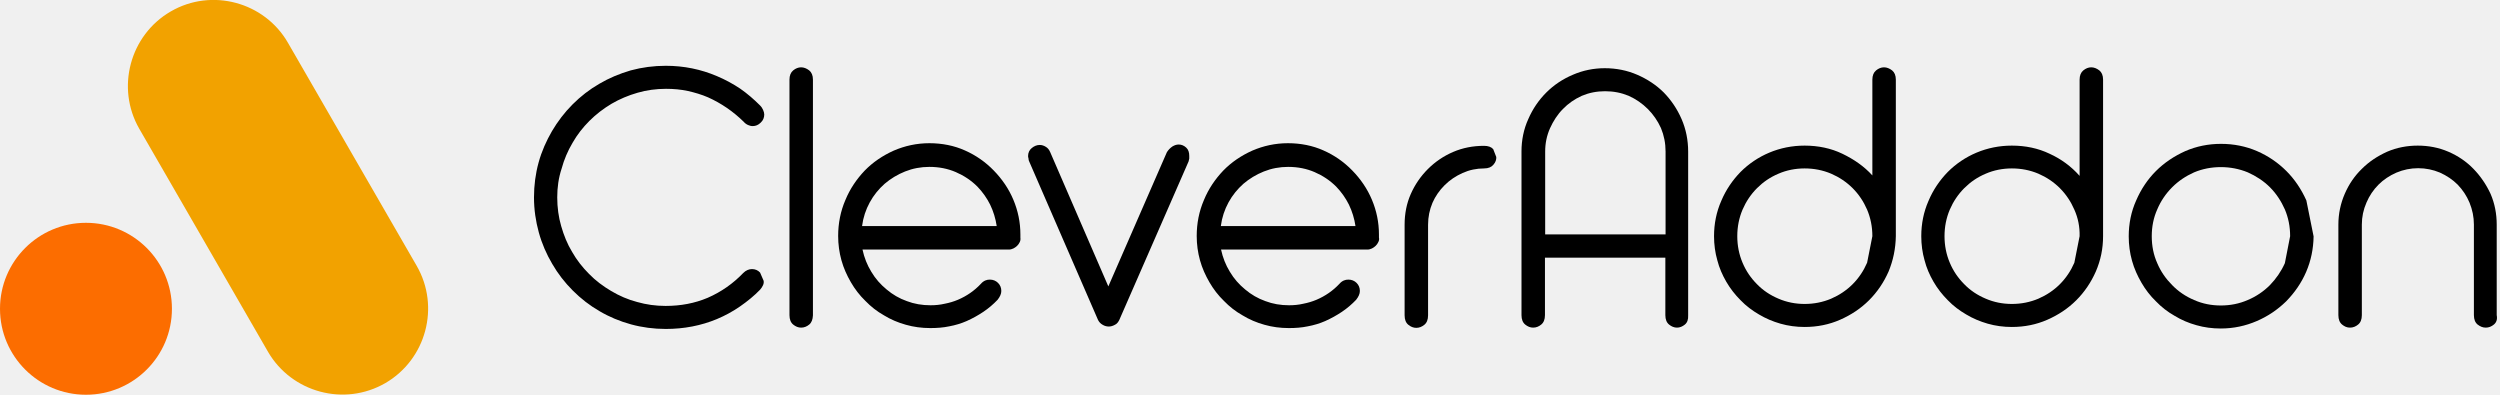
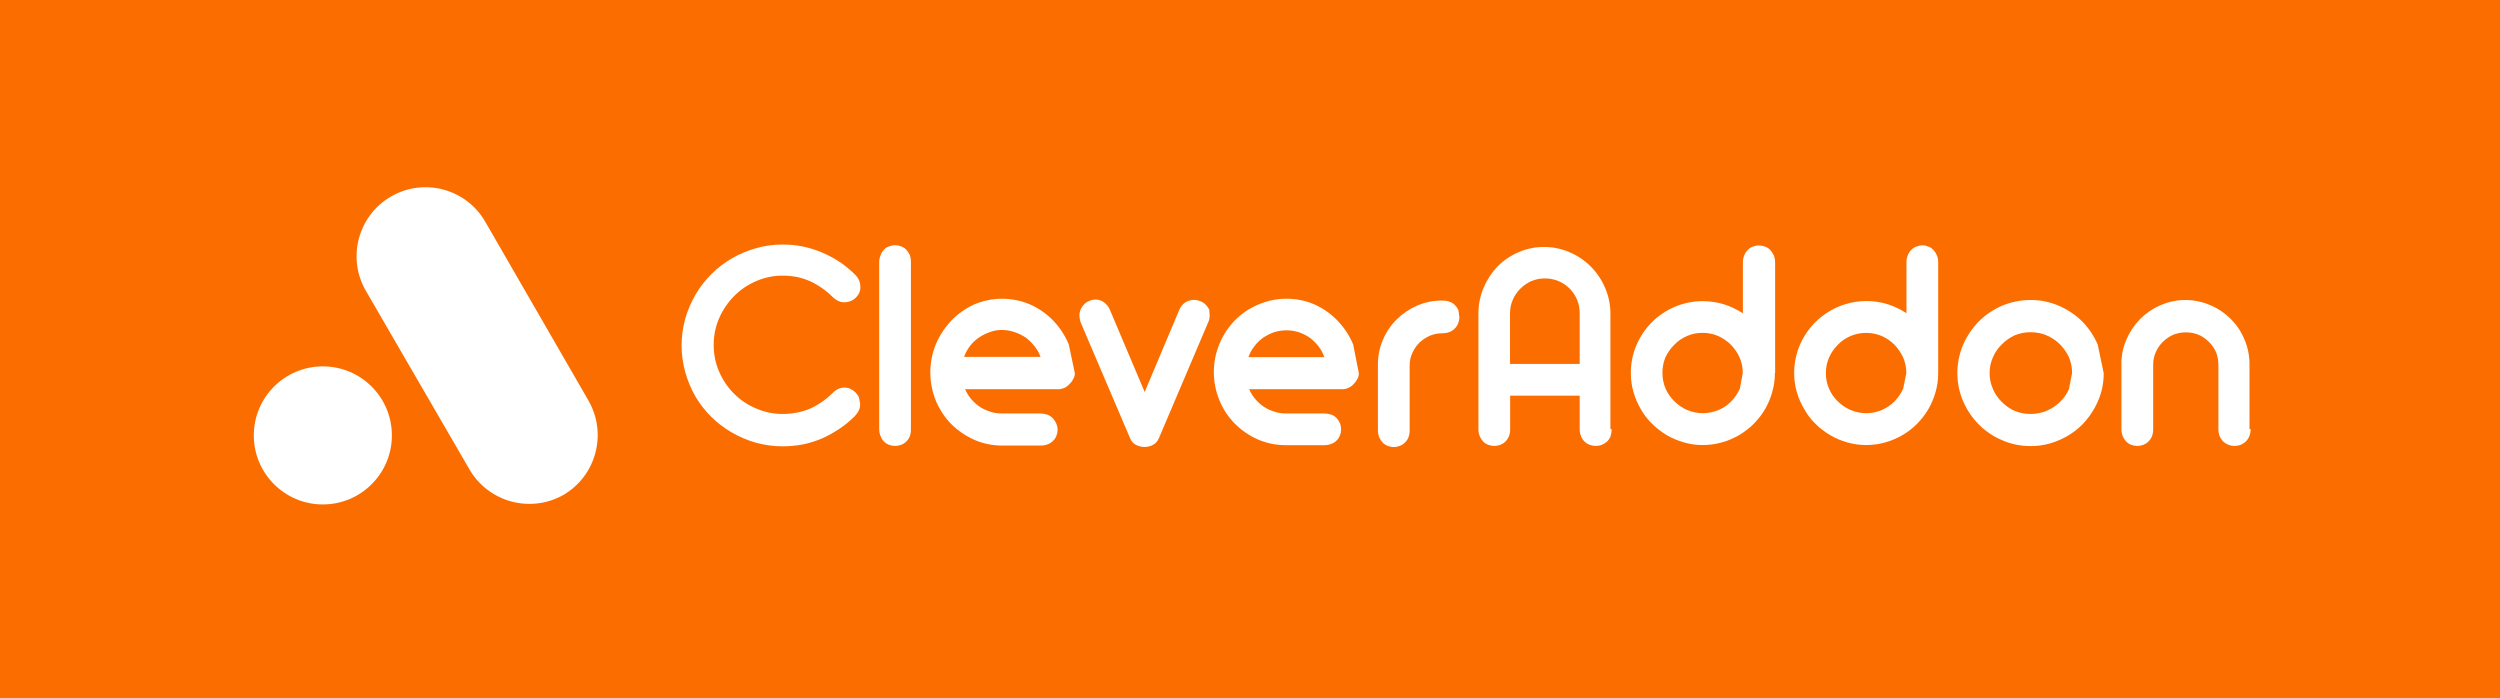
- <svg xmlns="http://www.w3.org/2000/svg" version="1.1" id="Layer_1" x="0px" y="0px" viewBox="0 0 114 18" style="enable-background:new 0 0 114 18;" xml:space="preserve">
-   <style type="text/css">
- 	.st0{fill:#F2A200;}
- 	.st1{fill:#FC6D00;}
- </style>
-   <g>
-     <path class="st0" d="M13.13,1.95l5.87,10.17c1.08,1.87,0.43,4.27-1.43,5.35l0,0c-1.87,1.08-4.27,0.43-5.35-1.43L6.35,5.87   C5.28,4.01,5.92,1.6,7.79,0.52l0,0C9.65-0.56,12.06,0.09,13.13,1.95z" />
-     <circle class="st1" cx="3.92" cy="14.08" r="3.92" />
-   </g>
-   <g>
-     <path d="M34.66,13.21c-0.27,0.28-0.58,0.53-0.91,0.76c-0.33,0.23-0.68,0.42-1.06,0.58c-0.72,0.3-1.5,0.45-2.33,0.45   c-0.55,0-1.08-0.07-1.59-0.21c-0.51-0.14-0.99-0.34-1.43-0.6c-0.45-0.26-0.85-0.57-1.22-0.94c-0.37-0.37-0.68-0.77-0.94-1.22   c-0.26-0.44-0.47-0.92-0.61-1.43S24.35,9.56,24.35,9c0-0.55,0.07-1.08,0.21-1.59c0.14-0.51,0.35-0.98,0.61-1.43   c0.26-0.44,0.57-0.85,0.94-1.22c0.37-0.37,0.77-0.68,1.22-0.94c0.44-0.26,0.92-0.46,1.43-0.61C29.28,3.07,29.81,3,30.36,3   c0.83,0,1.6,0.16,2.33,0.47c0.38,0.16,0.73,0.35,1.06,0.57c0.33,0.23,0.63,0.49,0.91,0.77c0.07,0.07,0.11,0.14,0.14,0.21   c0.03,0.07,0.05,0.14,0.05,0.2c0,0.14-0.05,0.27-0.16,0.37c-0.11,0.11-0.23,0.16-0.37,0.16c-0.07,0-0.14-0.02-0.21-0.05   c-0.07-0.03-0.14-0.08-0.2-0.15c-0.48-0.47-1.02-0.84-1.62-1.11c-0.3-0.13-0.61-0.22-0.92-0.29c-0.32-0.07-0.65-0.1-1-0.1   c-0.45,0-0.89,0.06-1.3,0.18c-0.42,0.12-0.82,0.29-1.18,0.5c-0.37,0.22-0.71,0.48-1.01,0.78c-0.3,0.3-0.56,0.63-0.77,1   c-0.22,0.37-0.39,0.77-0.5,1.18C25.47,8.11,25.41,8.55,25.41,9c0,0.46,0.06,0.9,0.18,1.31c0.12,0.42,0.28,0.82,0.5,1.18   c0.21,0.37,0.47,0.7,0.77,1c0.3,0.31,0.64,0.56,1.01,0.78c0.37,0.22,0.76,0.39,1.18,0.5c0.42,0.12,0.85,0.18,1.3,0.18   c0.69,0,1.33-0.12,1.92-0.37c0.62-0.27,1.16-0.65,1.62-1.13c0.12-0.12,0.26-0.18,0.4-0.18c0.14,0,0.27,0.05,0.37,0.16l0.16,0.37   C34.85,12.93,34.78,13.07,34.66,13.21z" />
-     <path d="M36.9,14.8c-0.11,0.09-0.23,0.14-0.37,0.14c-0.13,0-0.25-0.05-0.36-0.14C36.06,14.71,36,14.57,36,14.37V3.63   c0-0.19,0.06-0.33,0.17-0.42c0.11-0.09,0.23-0.14,0.36-0.14c0.13,0,0.25,0.05,0.37,0.14c0.11,0.09,0.17,0.23,0.17,0.42v10.75   C37.06,14.57,37.01,14.71,36.9,14.8z" />
-     <path d="M46.5,11.04c-0.03,0.07-0.07,0.12-0.12,0.17c-0.05,0.05-0.11,0.09-0.17,0.12c-0.07,0.03-0.13,0.05-0.2,0.05h-6.68   c0.08,0.37,0.21,0.7,0.4,1.01c0.19,0.32,0.42,0.58,0.7,0.81c0.27,0.23,0.58,0.41,0.92,0.53c0.34,0.13,0.7,0.19,1.08,0.19   c0.22,0,0.44-0.02,0.65-0.07c0.21-0.04,0.41-0.1,0.6-0.18c0.4-0.17,0.75-0.41,1.05-0.73c0.06-0.07,0.13-0.12,0.2-0.15   c0.07-0.03,0.13-0.04,0.21-0.04c0.14,0,0.27,0.05,0.37,0.15c0.1,0.1,0.15,0.22,0.15,0.37c0,0.13-0.06,0.26-0.17,0.4   c-0.19,0.2-0.41,0.39-0.65,0.55c-0.24,0.16-0.49,0.3-0.76,0.42c-0.25,0.11-0.52,0.19-0.79,0.24c-0.28,0.06-0.57,0.08-0.87,0.08   c-0.39,0-0.76-0.05-1.11-0.15c-0.36-0.1-0.69-0.24-1-0.43c-0.32-0.18-0.6-0.4-0.85-0.66c-0.26-0.25-0.48-0.54-0.66-0.85   c-0.18-0.31-0.33-0.64-0.43-1c-0.1-0.36-0.15-0.73-0.15-1.11c0-0.58,0.11-1.13,0.33-1.64c0.21-0.51,0.51-0.95,0.88-1.34   c0.37-0.38,0.81-0.68,1.32-0.91c0.51-0.22,1.05-0.34,1.63-0.34c0.58,0,1.13,0.11,1.62,0.33c0.5,0.22,0.94,0.53,1.31,0.91   c0.39,0.4,0.69,0.84,0.9,1.34c0.21,0.5,0.32,1.03,0.32,1.58v0.14C46.54,10.92,46.53,10.98,46.5,11.04z M45.15,9.33   c-0.15-0.3-0.34-0.57-0.58-0.82c-0.28-0.28-0.61-0.5-0.98-0.66c-0.37-0.16-0.77-0.24-1.21-0.24c-0.39,0-0.76,0.07-1.11,0.21   s-0.66,0.33-0.93,0.56c-0.27,0.24-0.5,0.52-0.68,0.85c-0.18,0.33-0.3,0.69-0.35,1.08h6.14C45.4,9.97,45.3,9.64,45.15,9.33z" />
-     <path d="M53.46,6.68c0.1-0.06,0.19-0.09,0.29-0.09c0.13,0,0.24,0.05,0.34,0.14c0.1,0.09,0.14,0.22,0.14,0.38v0.12   c-0.01,0.04-0.02,0.08-0.03,0.13l-3.16,7.23c-0.05,0.1-0.11,0.18-0.2,0.22c-0.09,0.05-0.18,0.08-0.28,0.08s-0.2-0.03-0.28-0.08   c-0.09-0.05-0.16-0.12-0.21-0.22l-3.14-7.23c-0.02-0.04-0.03-0.08-0.03-0.13c-0.01-0.04-0.02-0.08-0.02-0.11   c0-0.16,0.06-0.28,0.17-0.37c0.11-0.09,0.23-0.14,0.36-0.14c0.1,0,0.19,0.03,0.27,0.08c0.09,0.05,0.16,0.13,0.21,0.25l2.65,6.12   l2.67-6.12C53.28,6.83,53.36,6.75,53.46,6.68z" />
-     <path d="M62.85,11.04c-0.03,0.07-0.07,0.12-0.12,0.17c-0.05,0.05-0.11,0.09-0.17,0.12c-0.07,0.03-0.13,0.05-0.2,0.05h-6.68   c0.08,0.37,0.21,0.7,0.4,1.01c0.19,0.32,0.42,0.58,0.7,0.81c0.27,0.23,0.58,0.41,0.92,0.53c0.34,0.13,0.7,0.19,1.08,0.19   c0.22,0,0.44-0.02,0.65-0.07c0.21-0.04,0.41-0.1,0.6-0.18c0.4-0.17,0.75-0.41,1.05-0.73c0.06-0.07,0.13-0.12,0.2-0.15   c0.07-0.03,0.13-0.04,0.21-0.04c0.14,0,0.27,0.05,0.37,0.15c0.1,0.1,0.15,0.22,0.15,0.37c0,0.13-0.06,0.26-0.17,0.4   c-0.19,0.2-0.41,0.39-0.65,0.55c-0.24,0.16-0.49,0.3-0.76,0.42c-0.25,0.11-0.52,0.19-0.79,0.24c-0.28,0.06-0.57,0.08-0.87,0.08   c-0.39,0-0.76-0.05-1.11-0.15c-0.36-0.1-0.69-0.24-1-0.43c-0.32-0.18-0.6-0.4-0.85-0.66c-0.26-0.25-0.48-0.54-0.66-0.85   c-0.18-0.31-0.33-0.64-0.43-1s-0.15-0.73-0.15-1.11c0-0.58,0.11-1.13,0.33-1.64c0.21-0.51,0.51-0.95,0.88-1.34   c0.37-0.38,0.81-0.68,1.32-0.91c0.51-0.22,1.05-0.34,1.63-0.34c0.58,0,1.13,0.11,1.62,0.33c0.5,0.22,0.94,0.53,1.31,0.91   c0.39,0.4,0.69,0.84,0.9,1.34c0.21,0.5,0.32,1.03,0.32,1.58v0.14C62.9,10.92,62.88,10.98,62.85,11.04z M61.51,9.33   c-0.15-0.3-0.34-0.57-0.58-0.82c-0.28-0.28-0.61-0.5-0.98-0.66c-0.37-0.16-0.77-0.24-1.21-0.24c-0.39,0-0.76,0.07-1.11,0.21   s-0.66,0.33-0.93,0.56c-0.27,0.24-0.5,0.52-0.68,0.85c-0.18,0.33-0.3,0.69-0.35,1.08h6.14C61.76,9.97,61.66,9.64,61.51,9.33z" />
-     <path d="M68.1,7.51c-0.09,0.11-0.23,0.17-0.42,0.17c-0.35,0-0.68,0.07-0.99,0.21s-0.58,0.32-0.82,0.56   c-0.23,0.23-0.42,0.5-0.55,0.8c-0.13,0.31-0.2,0.64-0.2,1v4.13c0,0.2-0.06,0.34-0.17,0.43c-0.11,0.09-0.23,0.14-0.37,0.14   c-0.13,0-0.25-0.05-0.36-0.14c-0.11-0.09-0.17-0.23-0.17-0.43v-4.13c0-0.5,0.09-0.97,0.28-1.4c0.19-0.43,0.45-0.81,0.78-1.14   c0.33-0.33,0.71-0.59,1.15-0.78c0.44-0.19,0.91-0.28,1.41-0.28c0.19,0,0.33,0.05,0.42,0.15l0.14,0.36   C68.24,7.27,68.2,7.4,68.1,7.51z" />
-     <path d="M76.83,14.8c-0.11,0.09-0.23,0.14-0.36,0.14c-0.13,0-0.25-0.05-0.36-0.14c-0.11-0.09-0.17-0.23-0.17-0.43v-2.62h-5.49v2.62   c0,0.2-0.06,0.34-0.17,0.43c-0.11,0.09-0.23,0.14-0.37,0.14c-0.13,0-0.25-0.05-0.36-0.14c-0.11-0.09-0.17-0.23-0.17-0.43V6.91   c0-0.52,0.1-1.02,0.31-1.48c0.2-0.46,0.47-0.86,0.82-1.21c0.34-0.34,0.74-0.61,1.21-0.81c0.46-0.2,0.95-0.3,1.46-0.3   c0.52,0,1.02,0.1,1.48,0.3c0.46,0.2,0.87,0.47,1.21,0.81c0.34,0.35,0.61,0.75,0.81,1.21c0.2,0.46,0.3,0.96,0.3,1.48v7.47   C76.99,14.57,76.94,14.71,76.83,14.8z M75.95,6.91c0-0.38-0.07-0.73-0.21-1.07c-0.15-0.33-0.35-0.62-0.6-0.87s-0.54-0.45-0.87-0.6   c-0.34-0.14-0.69-0.21-1.08-0.21c-0.38,0-0.73,0.07-1.06,0.21c-0.33,0.15-0.62,0.35-0.86,0.6c-0.25,0.25-0.44,0.55-0.59,0.88   c-0.15,0.34-0.22,0.69-0.22,1.06v3.78h5.49V6.91z" />
-     <path d="M86.12,12.38c-0.22,0.5-0.52,0.94-0.89,1.31c-0.38,0.38-0.82,0.67-1.32,0.89c-0.5,0.22-1.04,0.33-1.62,0.33   c-0.38,0-0.75-0.05-1.1-0.15c-0.35-0.1-0.68-0.24-0.98-0.42c-0.31-0.18-0.59-0.39-0.84-0.65c-0.25-0.25-0.47-0.53-0.65-0.84   c-0.18-0.31-0.32-0.63-0.41-0.98c-0.1-0.35-0.15-0.72-0.15-1.1c0-0.57,0.11-1.11,0.33-1.61c0.21-0.5,0.51-0.94,0.88-1.32   c0.37-0.37,0.81-0.67,1.31-0.88c0.5-0.21,1.04-0.32,1.61-0.32c0.62,0,1.2,0.12,1.72,0.37S85,7.58,85.38,8V3.63   c0-0.19,0.06-0.33,0.17-0.42c0.11-0.09,0.23-0.14,0.36-0.14c0.13,0,0.25,0.05,0.37,0.14c0.11,0.09,0.17,0.23,0.17,0.42v7.14   C86.44,11.34,86.33,11.87,86.12,12.38z M85.14,9.56c-0.16-0.37-0.38-0.7-0.66-0.98c-0.28-0.28-0.61-0.5-0.98-0.66   c-0.38-0.16-0.78-0.24-1.21-0.24c-0.42,0-0.82,0.08-1.19,0.24c-0.38,0.16-0.7,0.38-0.98,0.66c-0.28,0.28-0.5,0.61-0.66,0.98   c-0.16,0.38-0.24,0.78-0.24,1.21s0.08,0.83,0.24,1.21c0.16,0.38,0.38,0.7,0.66,0.98c0.27,0.28,0.6,0.5,0.98,0.66   c0.37,0.16,0.77,0.24,1.19,0.24c0.43,0,0.83-0.08,1.21-0.24c0.37-0.16,0.7-0.38,0.98-0.66c0.28-0.28,0.5-0.61,0.66-0.98l0.24-1.21   C85.38,10.34,85.3,9.94,85.14,9.56z" />
-     <path d="M95.57,12.38c-0.22,0.5-0.52,0.94-0.89,1.31c-0.38,0.38-0.82,0.67-1.32,0.89c-0.5,0.22-1.04,0.33-1.62,0.33   c-0.38,0-0.75-0.05-1.1-0.15c-0.35-0.1-0.68-0.24-0.98-0.42c-0.31-0.18-0.59-0.39-0.84-0.65c-0.25-0.25-0.47-0.53-0.65-0.84   c-0.18-0.31-0.32-0.63-0.41-0.98c-0.1-0.35-0.15-0.72-0.15-1.1c0-0.57,0.11-1.11,0.33-1.61c0.21-0.5,0.51-0.94,0.88-1.32   c0.37-0.37,0.81-0.67,1.31-0.88c0.5-0.21,1.04-0.32,1.61-0.32c0.62,0,1.2,0.12,1.72,0.37c0.53,0.24,0.99,0.58,1.37,1.01V3.63   c0-0.19,0.06-0.33,0.17-0.42c0.11-0.09,0.23-0.14,0.36-0.14s0.25,0.05,0.37,0.14c0.11,0.09,0.17,0.23,0.17,0.42v7.14   C95.9,11.34,95.79,11.87,95.57,12.38z M94.59,9.56c-0.16-0.37-0.38-0.7-0.66-0.98c-0.28-0.28-0.61-0.5-0.98-0.66   c-0.38-0.16-0.78-0.24-1.21-0.24c-0.42,0-0.82,0.08-1.19,0.24c-0.38,0.16-0.7,0.38-0.98,0.66c-0.28,0.28-0.5,0.61-0.66,0.98   c-0.16,0.38-0.24,0.78-0.24,1.21s0.08,0.83,0.24,1.21s0.38,0.7,0.66,0.98c0.27,0.28,0.6,0.5,0.98,0.66   c0.37,0.16,0.77,0.24,1.19,0.24c0.43,0,0.83-0.08,1.21-0.24c0.37-0.16,0.7-0.38,0.98-0.66c0.28-0.28,0.5-0.61,0.66-0.98l0.24-1.21   C94.84,10.34,94.76,9.94,94.59,9.56z" />
-     <path d="M105.16,12.4c-0.22,0.51-0.53,0.95-0.91,1.34c-0.39,0.38-0.83,0.68-1.34,0.9c-0.51,0.22-1.06,0.34-1.64,0.34   c-0.39,0-0.76-0.05-1.11-0.15c-0.36-0.1-0.69-0.24-1-0.43c-0.32-0.18-0.6-0.4-0.85-0.66c-0.26-0.25-0.48-0.54-0.66-0.85   c-0.18-0.31-0.33-0.64-0.43-1s-0.15-0.73-0.15-1.11c0-0.58,0.11-1.13,0.34-1.64c0.22-0.51,0.52-0.96,0.9-1.34   c0.38-0.38,0.83-0.68,1.34-0.91c0.51-0.22,1.05-0.33,1.63-0.33s1.13,0.11,1.64,0.33c0.51,0.22,0.96,0.53,1.34,0.91   c0.38,0.38,0.68,0.83,0.91,1.34l0.33,1.64C105.49,11.35,105.38,11.89,105.16,12.4z M104.19,9.55c-0.17-0.38-0.39-0.72-0.68-1.01   c-0.29-0.29-0.63-0.51-1.01-0.68c-0.39-0.16-0.8-0.24-1.23-0.24s-0.84,0.08-1.22,0.24c-0.38,0.17-0.71,0.39-1,0.68   c-0.29,0.29-0.52,0.63-0.68,1.01c-0.17,0.38-0.25,0.79-0.25,1.22c0,0.44,0.08,0.85,0.25,1.23c0.16,0.38,0.39,0.71,0.68,1   c0.28,0.29,0.62,0.52,1,0.68c0.38,0.17,0.79,0.25,1.22,0.25s0.84-0.08,1.23-0.25c0.38-0.16,0.72-0.39,1.01-0.68   c0.28-0.29,0.51-0.62,0.68-1l0.24-1.23C104.43,10.33,104.35,9.93,104.19,9.55z" />
-     <path d="M113.72,14.8c-0.11,0.09-0.23,0.14-0.37,0.14s-0.25-0.05-0.37-0.14c-0.11-0.09-0.17-0.23-0.17-0.43v-4.13   c0-0.35-0.07-0.68-0.2-1c-0.13-0.31-0.31-0.58-0.54-0.82c-0.23-0.23-0.5-0.41-0.81-0.55c-0.31-0.13-0.64-0.2-0.99-0.2   s-0.68,0.07-0.99,0.2c-0.32,0.14-0.59,0.32-0.82,0.55c-0.23,0.23-0.42,0.51-0.55,0.82c-0.14,0.32-0.21,0.65-0.21,1v4.13   c0,0.2-0.06,0.34-0.17,0.43c-0.11,0.09-0.23,0.14-0.37,0.14s-0.25-0.05-0.36-0.14c-0.11-0.09-0.17-0.23-0.17-0.43v-4.13   c0-0.49,0.1-0.96,0.29-1.4c0.19-0.44,0.45-0.82,0.78-1.14c0.33-0.33,0.71-0.58,1.15-0.78c0.44-0.19,0.91-0.28,1.4-0.28   c0.49,0,0.96,0.09,1.4,0.28c0.44,0.19,0.82,0.45,1.14,0.78s0.58,0.71,0.78,1.14c0.19,0.44,0.28,0.91,0.28,1.4v4.13   C113.89,14.57,113.83,14.71,113.72,14.8z" />
-   </g>
+ <svg xmlns="http://www.w3.org/2000/svg" id="Layer_1" data-name="Layer 1" viewBox="0 0 197 55">
+   <defs>
+     <style>.cls-1{fill:#fc6d00;}.cls-2{fill:#fff;}</style>
+   </defs>
+   <rect class="cls-1" width="197" height="55" />
+   <path class="cls-2" d="M38.23,17.46l8.15,14.12a5.46,5.46,0,0,1-2,7.43h0A5.46,5.46,0,0,1,37,37L28.82,22.9a5.44,5.44,0,0,1,2-7.42h0A5.43,5.43,0,0,1,38.23,17.46Z" />
+   <circle class="cls-2" cx="25.44" cy="34.31" r="5.44" />
+   <path class="cls-2" d="M67.78,31.83a1.17,1.17,0,0,1-.09.48,1.71,1.71,0,0,1-.32.47,7.91,7.91,0,0,1-1.21,1,9,9,0,0,1-1.39.77,7.69,7.69,0,0,1-1.5.47,8.53,8.53,0,0,1-1.61.15,7.84,7.84,0,0,1-2.11-.29,8.24,8.24,0,0,1-1.9-.81,7.89,7.89,0,0,1-2.86-2.84A8.5,8.5,0,0,1,54,29.33a7.82,7.82,0,0,1,0-4.22,8.43,8.43,0,0,1,.81-1.9,8,8,0,0,1,2.86-2.85,8.4,8.4,0,0,1,1.9-.8,7.32,7.32,0,0,1,2.11-.29,7.78,7.78,0,0,1,1.61.16,8.15,8.15,0,0,1,1.47.46,8.77,8.77,0,0,1,1.42.76,8.65,8.65,0,0,1,1.21,1,1.57,1.57,0,0,1,.32.47,1.69,1.69,0,0,1,.09.48,1.07,1.07,0,0,1-.09.47,1.21,1.21,0,0,1-.28.39,1.07,1.07,0,0,1-.4.26,1.19,1.19,0,0,1-.49.1,1.14,1.14,0,0,1-.47-.1,1.69,1.69,0,0,1-.47-.33,6.25,6.25,0,0,0-1.79-1.24,5,5,0,0,0-1-.32,5.65,5.65,0,0,0-1.11-.11,5.21,5.21,0,0,0-2.11.43,5.41,5.41,0,0,0-1.74,1.18,5.76,5.76,0,0,0-1.18,1.74,5.21,5.21,0,0,0-.43,2.11,5.14,5.14,0,0,0,.43,2.11,5.52,5.52,0,0,0,1.18,1.74,5.31,5.31,0,0,0,1.74,1.16,5.14,5.14,0,0,0,2.11.43,5.72,5.72,0,0,0,1.11-.11,5,5,0,0,0,1-.3A6.06,6.06,0,0,0,65.58,31a1.79,1.79,0,0,1,.47-.35,1.23,1.23,0,0,1,.47-.11,1.19,1.19,0,0,1,.49.1,1.32,1.32,0,0,1,.4.28,1.44,1.44,0,0,1,.28.4Z" />
+   <path class="cls-2" d="M71.78,33.81a1.51,1.51,0,0,1-.09.58,1.26,1.26,0,0,1-.29.42,1.22,1.22,0,0,1-.41.25,1.33,1.33,0,0,1-.91,0,1.13,1.13,0,0,1-.41-.25,1.22,1.22,0,0,1-.27-.42,1.5,1.5,0,0,1-.12-.58V20.67a1.46,1.46,0,0,1,.12-.58,1.12,1.12,0,0,1,.27-.43.91.91,0,0,1,.41-.25,1.2,1.2,0,0,1,.91,0,1,1,0,0,1,.41.25,1.79,1.79,0,0,1,.29.43,1.47,1.47,0,0,1,.09.58Z" />
+   <path class="cls-2" d="M84.7,29.42a.83.83,0,0,1-.13.44,1.24,1.24,0,0,1-.29.4,1.17,1.17,0,0,1-.4.3,1.12,1.12,0,0,1-.47.11H76.05a3.27,3.27,0,0,0,.48.78,3.58,3.58,0,0,0,.68.61,3.4,3.4,0,0,0,.82.38,2.83,2.83,0,0,0,.93.14h3a2,2,0,0,1,.59.1A1.22,1.22,0,0,1,83,33a1.37,1.37,0,0,1,.25.41,1.13,1.13,0,0,1,.09.45,1.22,1.22,0,0,1-.09.46,1,1,0,0,1-.25.4,1.2,1.2,0,0,1-.41.28,1.51,1.51,0,0,1-.59.11H79a5.47,5.47,0,0,1-2.22-.45,6.24,6.24,0,0,1-1.82-1.24,5.9,5.9,0,0,1-1.21-1.83,5.92,5.92,0,0,1,0-4.48,6.32,6.32,0,0,1,1.21-1.84A5.88,5.88,0,0,1,76.74,24a5.61,5.61,0,0,1,4.45,0A5.76,5.76,0,0,1,83,25.27a6.11,6.11,0,0,1,1.22,1.87ZM82,28.14a2.89,2.89,0,0,0-.48-.86,3.92,3.92,0,0,0-.68-.67,3.64,3.64,0,0,0-.86-.43A3.12,3.12,0,0,0,79,26a2.64,2.64,0,0,0-1,.17,3.64,3.64,0,0,0-.86.43,2.92,2.92,0,0,0-.7.66,3.13,3.13,0,0,0-.47.86h6Z" />
+   <path class="cls-2" d="M95.32,24.85a1.3,1.3,0,0,1-.14.61l-3.86,9.07a1.06,1.06,0,0,1-.47.53,1.46,1.46,0,0,1-1.33,0,1,1,0,0,1-.47-.53l-3.87-9.07a1.74,1.74,0,0,1-.12-.61,1.18,1.18,0,0,1,.11-.5,1.41,1.41,0,0,1,.29-.4,1,1,0,0,1,.41-.25,1.24,1.24,0,0,1,.47-.1,1.13,1.13,0,0,1,.64.21,1.43,1.43,0,0,1,.5.65l2.72,6.43,2.71-6.43a1.32,1.32,0,0,1,.5-.64,1.3,1.3,0,0,1,.66-.19,1.15,1.15,0,0,1,.47.09A1.13,1.13,0,0,1,95,24a1.88,1.88,0,0,1,.29.39Z" />
+   <path class="cls-2" d="M107.08,29.42a.91.91,0,0,1-.12.44,1.41,1.41,0,0,1-.29.4,1.12,1.12,0,0,1-.41.3,1.08,1.08,0,0,1-.47.11H98.43a3.3,3.3,0,0,0,1.17,1.39,3.4,3.4,0,0,0,.82.38,2.83,2.83,0,0,0,.93.14h3a1.94,1.94,0,0,1,.58.1,1.17,1.17,0,0,1,.42.29,1.61,1.61,0,0,1,.25.41,1.33,1.33,0,0,1,.08.45,1.44,1.44,0,0,1-.08.46,1.18,1.18,0,0,1-.25.4,1.15,1.15,0,0,1-.42.28,1.46,1.46,0,0,1-.58.11h-3a5.55,5.55,0,0,1-2.23-.45,6.06,6.06,0,0,1-1.81-1.24,5.56,5.56,0,0,1-1.21-1.83,5.8,5.8,0,0,1,0-4.48,5.94,5.94,0,0,1,1.21-1.84A5.72,5.72,0,0,1,99.15,24a5.6,5.6,0,0,1,2.23-.46,5.48,5.48,0,0,1,2.22.46,5.76,5.76,0,0,1,1.8,1.27,6.14,6.14,0,0,1,1.23,1.87Zm-2.72-1.28a3.1,3.1,0,0,0-.47-.86,3.92,3.92,0,0,0-.68-.67,3.84,3.84,0,0,0-.86-.43,3.24,3.24,0,0,0-1.95,0,3.64,3.64,0,0,0-.86.43,2.92,2.92,0,0,0-.69.67,2.77,2.77,0,0,0-.47.86Z" />
+   <path class="cls-2" d="M115,25a1.25,1.25,0,0,1-.09.46,1,1,0,0,1-.25.4,1.09,1.09,0,0,1-.41.29,1.51,1.51,0,0,1-.59.11,2.48,2.48,0,0,0-1,.2,3,3,0,0,0-.82.55,2.83,2.83,0,0,0-.55.81,2.33,2.33,0,0,0-.21,1v5.07a1.52,1.52,0,0,1-.1.59,1.09,1.09,0,0,1-.29.41,1,1,0,0,1-.4.25,1.22,1.22,0,0,1-.92,0,1,1,0,0,1-.4-.25,1.35,1.35,0,0,1-.28-.41,1.51,1.51,0,0,1-.11-.59V28.76a4.93,4.93,0,0,1,.4-2,5,5,0,0,1,1.09-1.6,5.18,5.18,0,0,1,1.61-1.08,4.66,4.66,0,0,1,2-.39,1.52,1.52,0,0,1,.59.1,1,1,0,0,1,.41.29,1.07,1.07,0,0,1,.25.4Z" />
+   <path class="cls-2" d="M127,33.81a2,2,0,0,1-.09.58,1.26,1.26,0,0,1-.29.42,1.61,1.61,0,0,1-.41.25,1.39,1.39,0,0,1-.46.08,1.5,1.5,0,0,1-.47-.08,1.18,1.18,0,0,1-.4-.25,1.13,1.13,0,0,1-.29-.42,1.5,1.5,0,0,1-.11-.58V31.18H119v2.63a1.5,1.5,0,0,1-.1.58,1.26,1.26,0,0,1-.29.42,1.18,1.18,0,0,1-.4.25,1.54,1.54,0,0,1-.46.08,1.44,1.44,0,0,1-.46-.08,1.18,1.18,0,0,1-.4-.25,1.4,1.4,0,0,1-.28-.42,1.5,1.5,0,0,1-.11-.58V24.67a5.2,5.2,0,0,1,.41-2A5.58,5.58,0,0,1,118,21a5.24,5.24,0,0,1,1.67-1.13,4.93,4.93,0,0,1,2-.41,5,5,0,0,1,2,.41,5.27,5.27,0,0,1,2.81,2.81,5,5,0,0,1,.42,2v9.14Zm-2.52-5.13v-4a2.72,2.72,0,0,0-.21-1.07,2.78,2.78,0,0,0-.59-.88,2.73,2.73,0,0,0-1.94-.79,2.76,2.76,0,0,0-1.07.21,2.94,2.94,0,0,0-.87.6,2.73,2.73,0,0,0-.59.87,2.55,2.55,0,0,0-.22,1.06v4Z" />
+   <path class="cls-2" d="M139.86,29.4a5.23,5.23,0,0,1-.21,1.5,5.76,5.76,0,0,1-.57,1.35,5.53,5.53,0,0,1-.89,1.15,6.11,6.11,0,0,1-1.15.89,6,6,0,0,1-1.35.57,5.43,5.43,0,0,1-1.5.21,5.23,5.23,0,0,1-1.5-.21,5.76,5.76,0,0,1-1.35-.57,6.11,6.11,0,0,1-1.15-.89,5,5,0,0,1-.89-1.15,5.79,5.79,0,0,1-.58-1.35,5.28,5.28,0,0,1-.21-1.5,5.54,5.54,0,0,1,.45-2.22,5.7,5.7,0,0,1,3-3,5.71,5.71,0,0,1,2.21-.45,5.84,5.84,0,0,1,1.68.25,6.19,6.19,0,0,1,1.49.71v-4a1.46,1.46,0,0,1,.11-.58,1.3,1.3,0,0,1,.29-.43.94.94,0,0,1,.4-.25,1.29,1.29,0,0,1,.46-.09,1.35,1.35,0,0,1,.47.09,1,1,0,0,1,.41.25,1.79,1.79,0,0,1,.29.43,1.46,1.46,0,0,1,.11.58V29.4Zm-2.53,0a3,3,0,0,0-.25-1.23,3.57,3.57,0,0,0-.68-1,3.44,3.44,0,0,0-1-.69,3,3,0,0,0-1.24-.25,2.94,2.94,0,0,0-1.23.25,3.08,3.08,0,0,0-1,.69,3.43,3.43,0,0,0-.7,1A3.18,3.18,0,0,0,131,29.4a3.11,3.11,0,0,0,.25,1.23,3.22,3.22,0,0,0,.7,1,3.28,3.28,0,0,0,1,.68,3.22,3.22,0,0,0,1.23.25,3.27,3.27,0,0,0,1.24-.25,3.06,3.06,0,0,0,1-.68,3.54,3.54,0,0,0,.68-1Z" />
+   <path class="cls-2" d="M152.73,29.4a5.23,5.23,0,0,1-.21,1.5,5.76,5.76,0,0,1-.57,1.35,5.89,5.89,0,0,1-.89,1.15,5.53,5.53,0,0,1-1.15.89,5.76,5.76,0,0,1-1.35.57,5.46,5.46,0,0,1-3,0,5.52,5.52,0,0,1-1.34-.57,5.87,5.87,0,0,1-1.16-.89,5,5,0,0,1-.88-1.15,5.82,5.82,0,0,1-.59-1.35,5.28,5.28,0,0,1-.21-1.5,5.72,5.72,0,0,1,.45-2.22,5.72,5.72,0,0,1,5.23-3.46,5.73,5.73,0,0,1,1.68.25,6.19,6.19,0,0,1,1.49.71v-4a1.46,1.46,0,0,1,.11-.58,1.3,1.3,0,0,1,.29-.43.91.91,0,0,1,.41-.25,1.2,1.2,0,0,1,.45-.09,1.07,1.07,0,0,1,.43.09.91.91,0,0,1,.41.25,1.54,1.54,0,0,1,.29.43,1.46,1.46,0,0,1,.11.58Zm-2.51,0a3.22,3.22,0,0,0-.25-1.23,3.79,3.79,0,0,0-.68-1,3.4,3.4,0,0,0-1-.69,3.18,3.18,0,0,0-2.47,0,3.08,3.08,0,0,0-1,.69,3.23,3.23,0,0,0-.69,1,3,3,0,0,0-.25,1.23,2.94,2.94,0,0,0,.25,1.23,3,3,0,0,0,.69,1,3.41,3.41,0,0,0,1,.68,3.27,3.27,0,0,0,1.24.25,3.22,3.22,0,0,0,1.23-.25,3.37,3.37,0,0,0,1-.68,3.54,3.54,0,0,0,.68-1Z" />
+   <path class="cls-2" d="M165.77,29.4a5.33,5.33,0,0,1-.46,2.23,6.2,6.2,0,0,1-1.23,1.83,5.77,5.77,0,0,1-1.84,1.23,5.4,5.4,0,0,1-2.23.46,5.48,5.48,0,0,1-2.24-.46,5.67,5.67,0,0,1-1.83-1.23,5.92,5.92,0,0,1-1.24-1.83,5.56,5.56,0,0,1-.46-2.23,5.73,5.73,0,0,1,.46-2.25,6.23,6.23,0,0,1,1.24-1.83A5.74,5.74,0,0,1,160,23.64a5.55,5.55,0,0,1,2.23.45,6.12,6.12,0,0,1,1.84,1.23,6,6,0,0,1,1.23,1.83Zm-2.49,0a3.15,3.15,0,0,0-.25-1.26,3.73,3.73,0,0,0-.7-1,3.36,3.36,0,0,0-1.05-.71,3.2,3.2,0,0,0-1.27-.25,3.13,3.13,0,0,0-1.27.25,3.49,3.49,0,0,0-1,.71,3.1,3.1,0,0,0-.69,1,3,3,0,0,0-.27,1.26,3.08,3.08,0,0,0,.27,1.27,3.12,3.12,0,0,0,.69,1,3.23,3.23,0,0,0,1,.7,3.16,3.16,0,0,0,1.27.25,3.23,3.23,0,0,0,1.27-.25,3.51,3.51,0,0,0,1.05-.7,3.15,3.15,0,0,0,.7-1Z" />
+   <path class="cls-2" d="M177.35,33.81a1.5,1.5,0,0,1-.11.58,1.26,1.26,0,0,1-.29.42,1.75,1.75,0,0,1-.4.25,1.56,1.56,0,0,1-.48.08,1.38,1.38,0,0,1-.45-.08,1.33,1.33,0,0,1-.41-.25,1.26,1.26,0,0,1-.29-.42,1.5,1.5,0,0,1-.11-.58V28.74a2.72,2.72,0,0,0-.19-1,2.63,2.63,0,0,0-.56-.8,2.67,2.67,0,0,0-.81-.56,2.62,2.62,0,0,0-1-.19,2.66,2.66,0,0,0-1,.19,2.67,2.67,0,0,0-1.37,1.36,2.38,2.38,0,0,0-.21,1v5.07a1.5,1.5,0,0,1-.1.58,1.26,1.26,0,0,1-.29.42,1.18,1.18,0,0,1-.4.25,1.54,1.54,0,0,1-.46.08,1.44,1.44,0,0,1-.46-.08,1.18,1.18,0,0,1-.4-.25,1.4,1.4,0,0,1-.28-.42,1.5,1.5,0,0,1-.11-.58V28.74a4.62,4.62,0,0,1,.4-2,5.24,5.24,0,0,1,1.08-1.61,5,5,0,0,1,1.6-1.08,4.89,4.89,0,0,1,3.92,0,5,5,0,0,1,2.69,2.69,4.94,4.94,0,0,1,.4,2v5.07Z" />
</svg>
